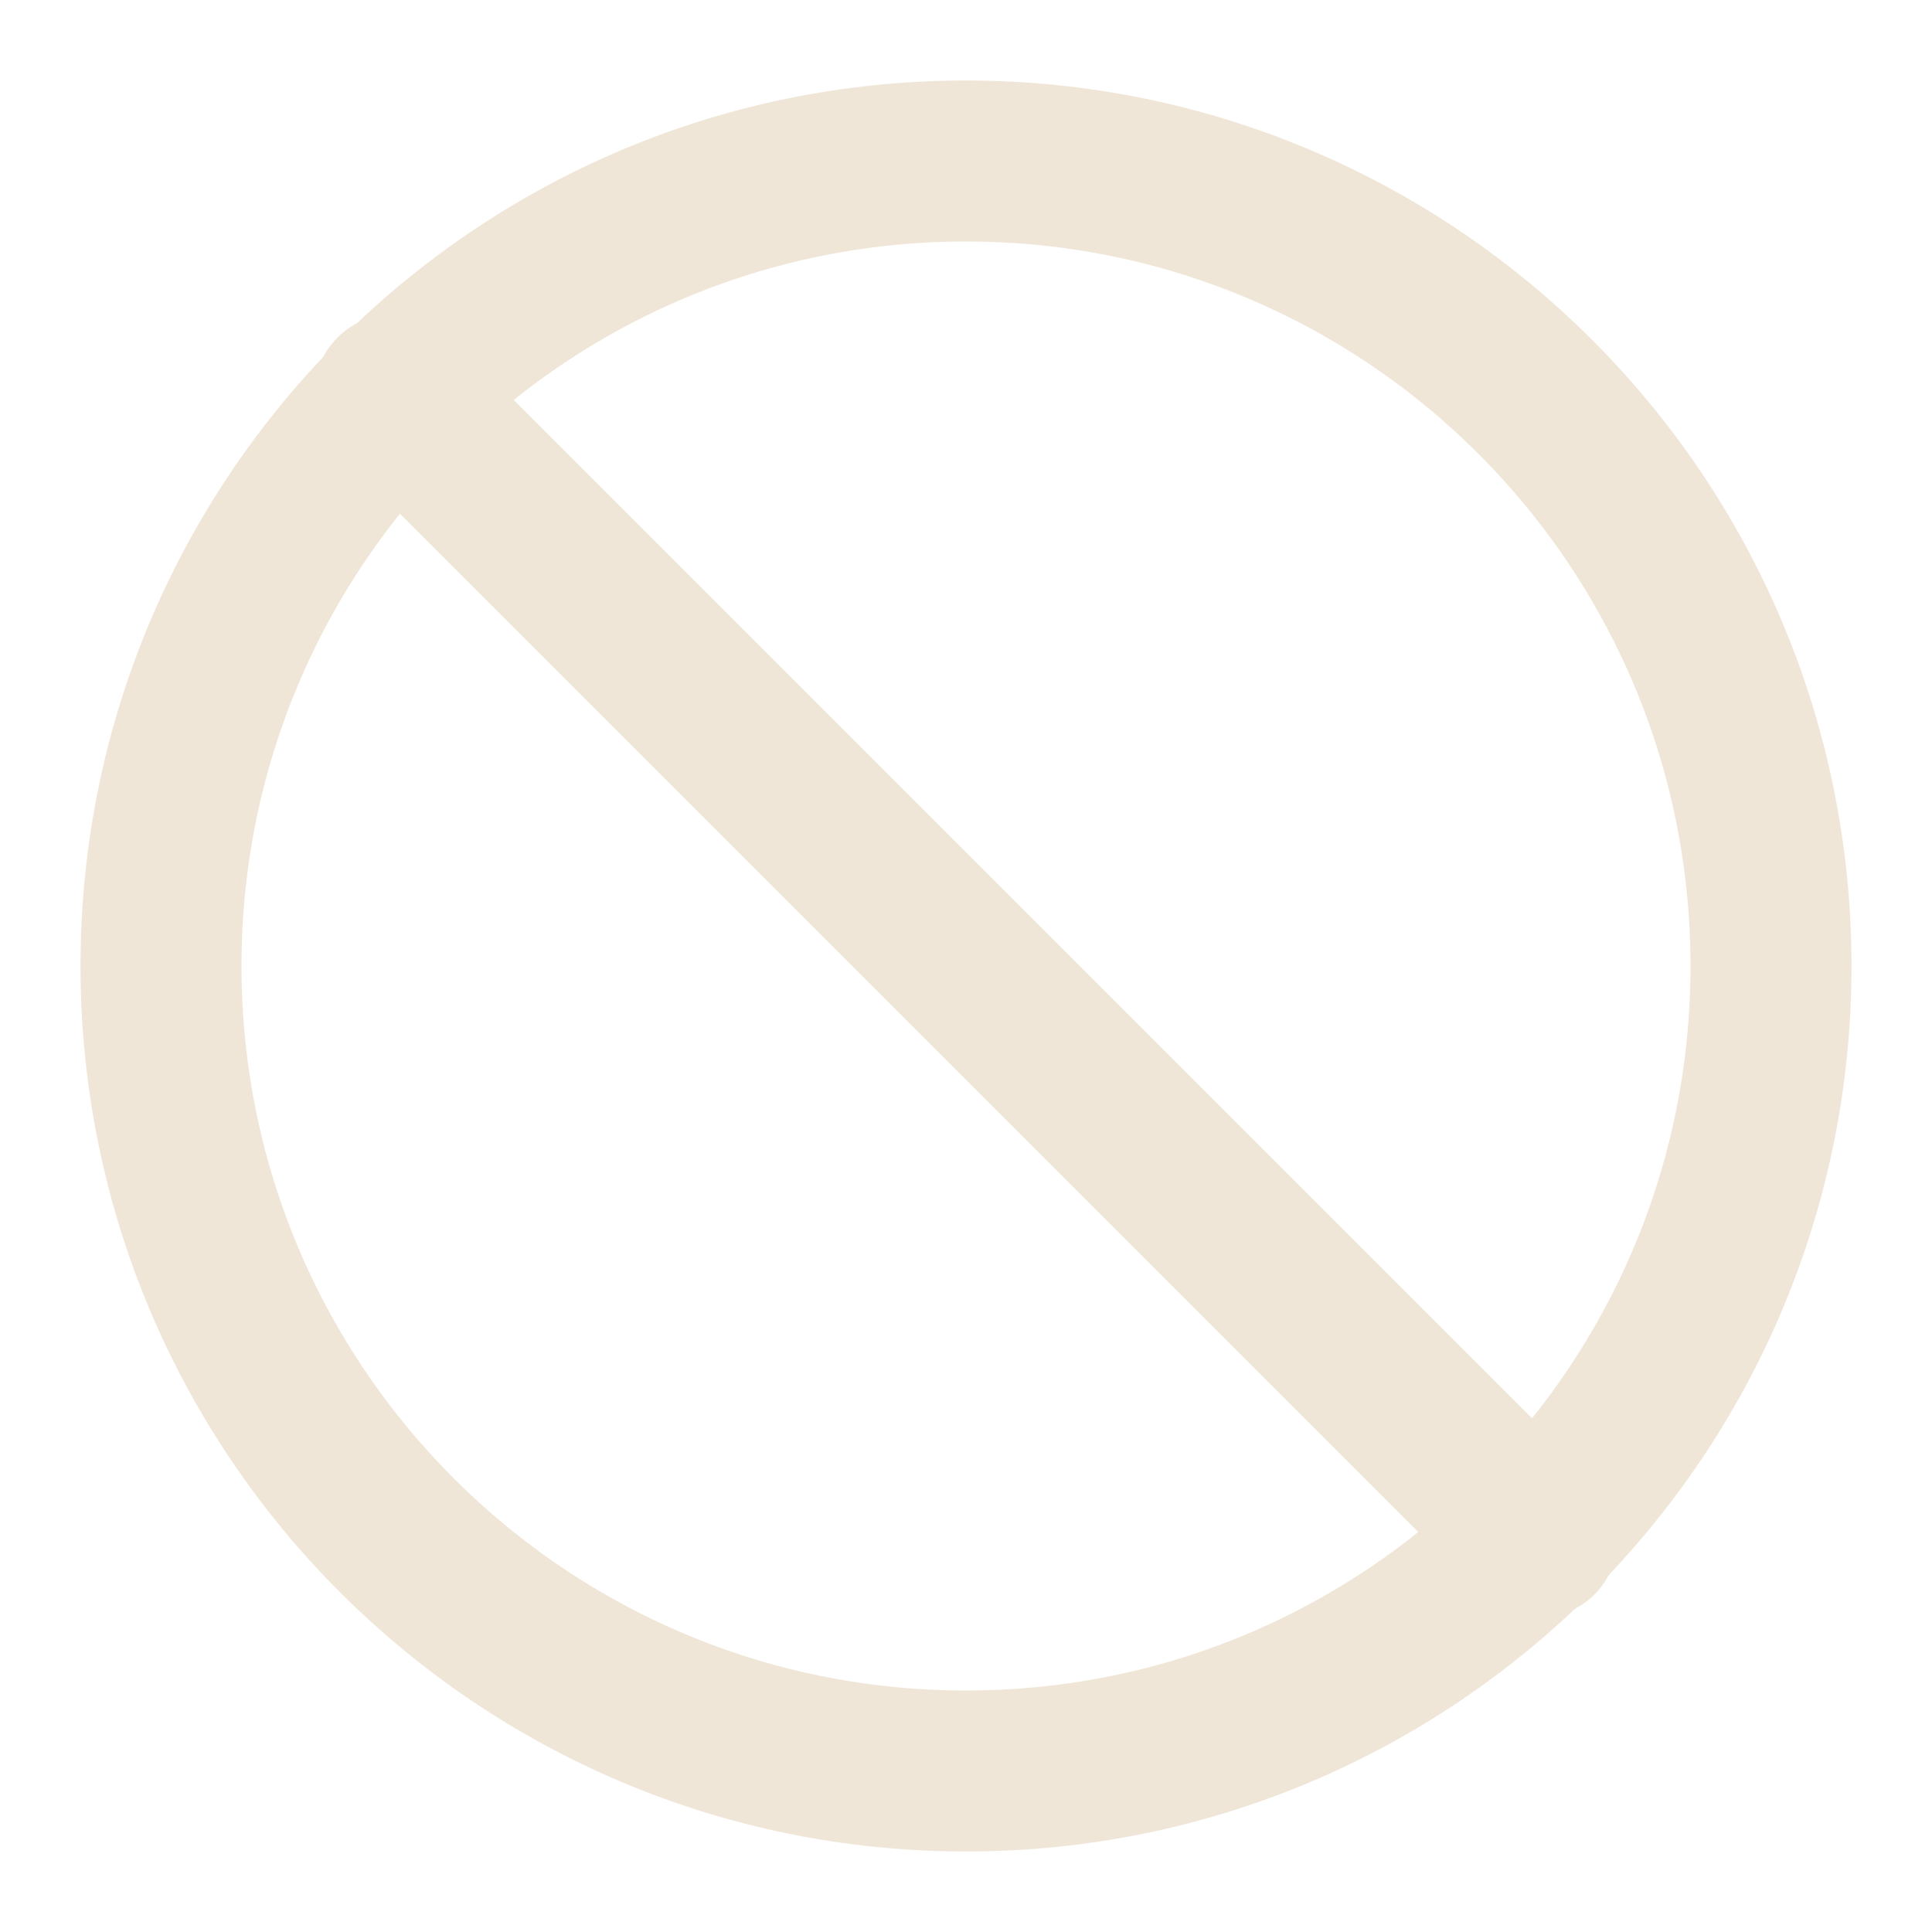
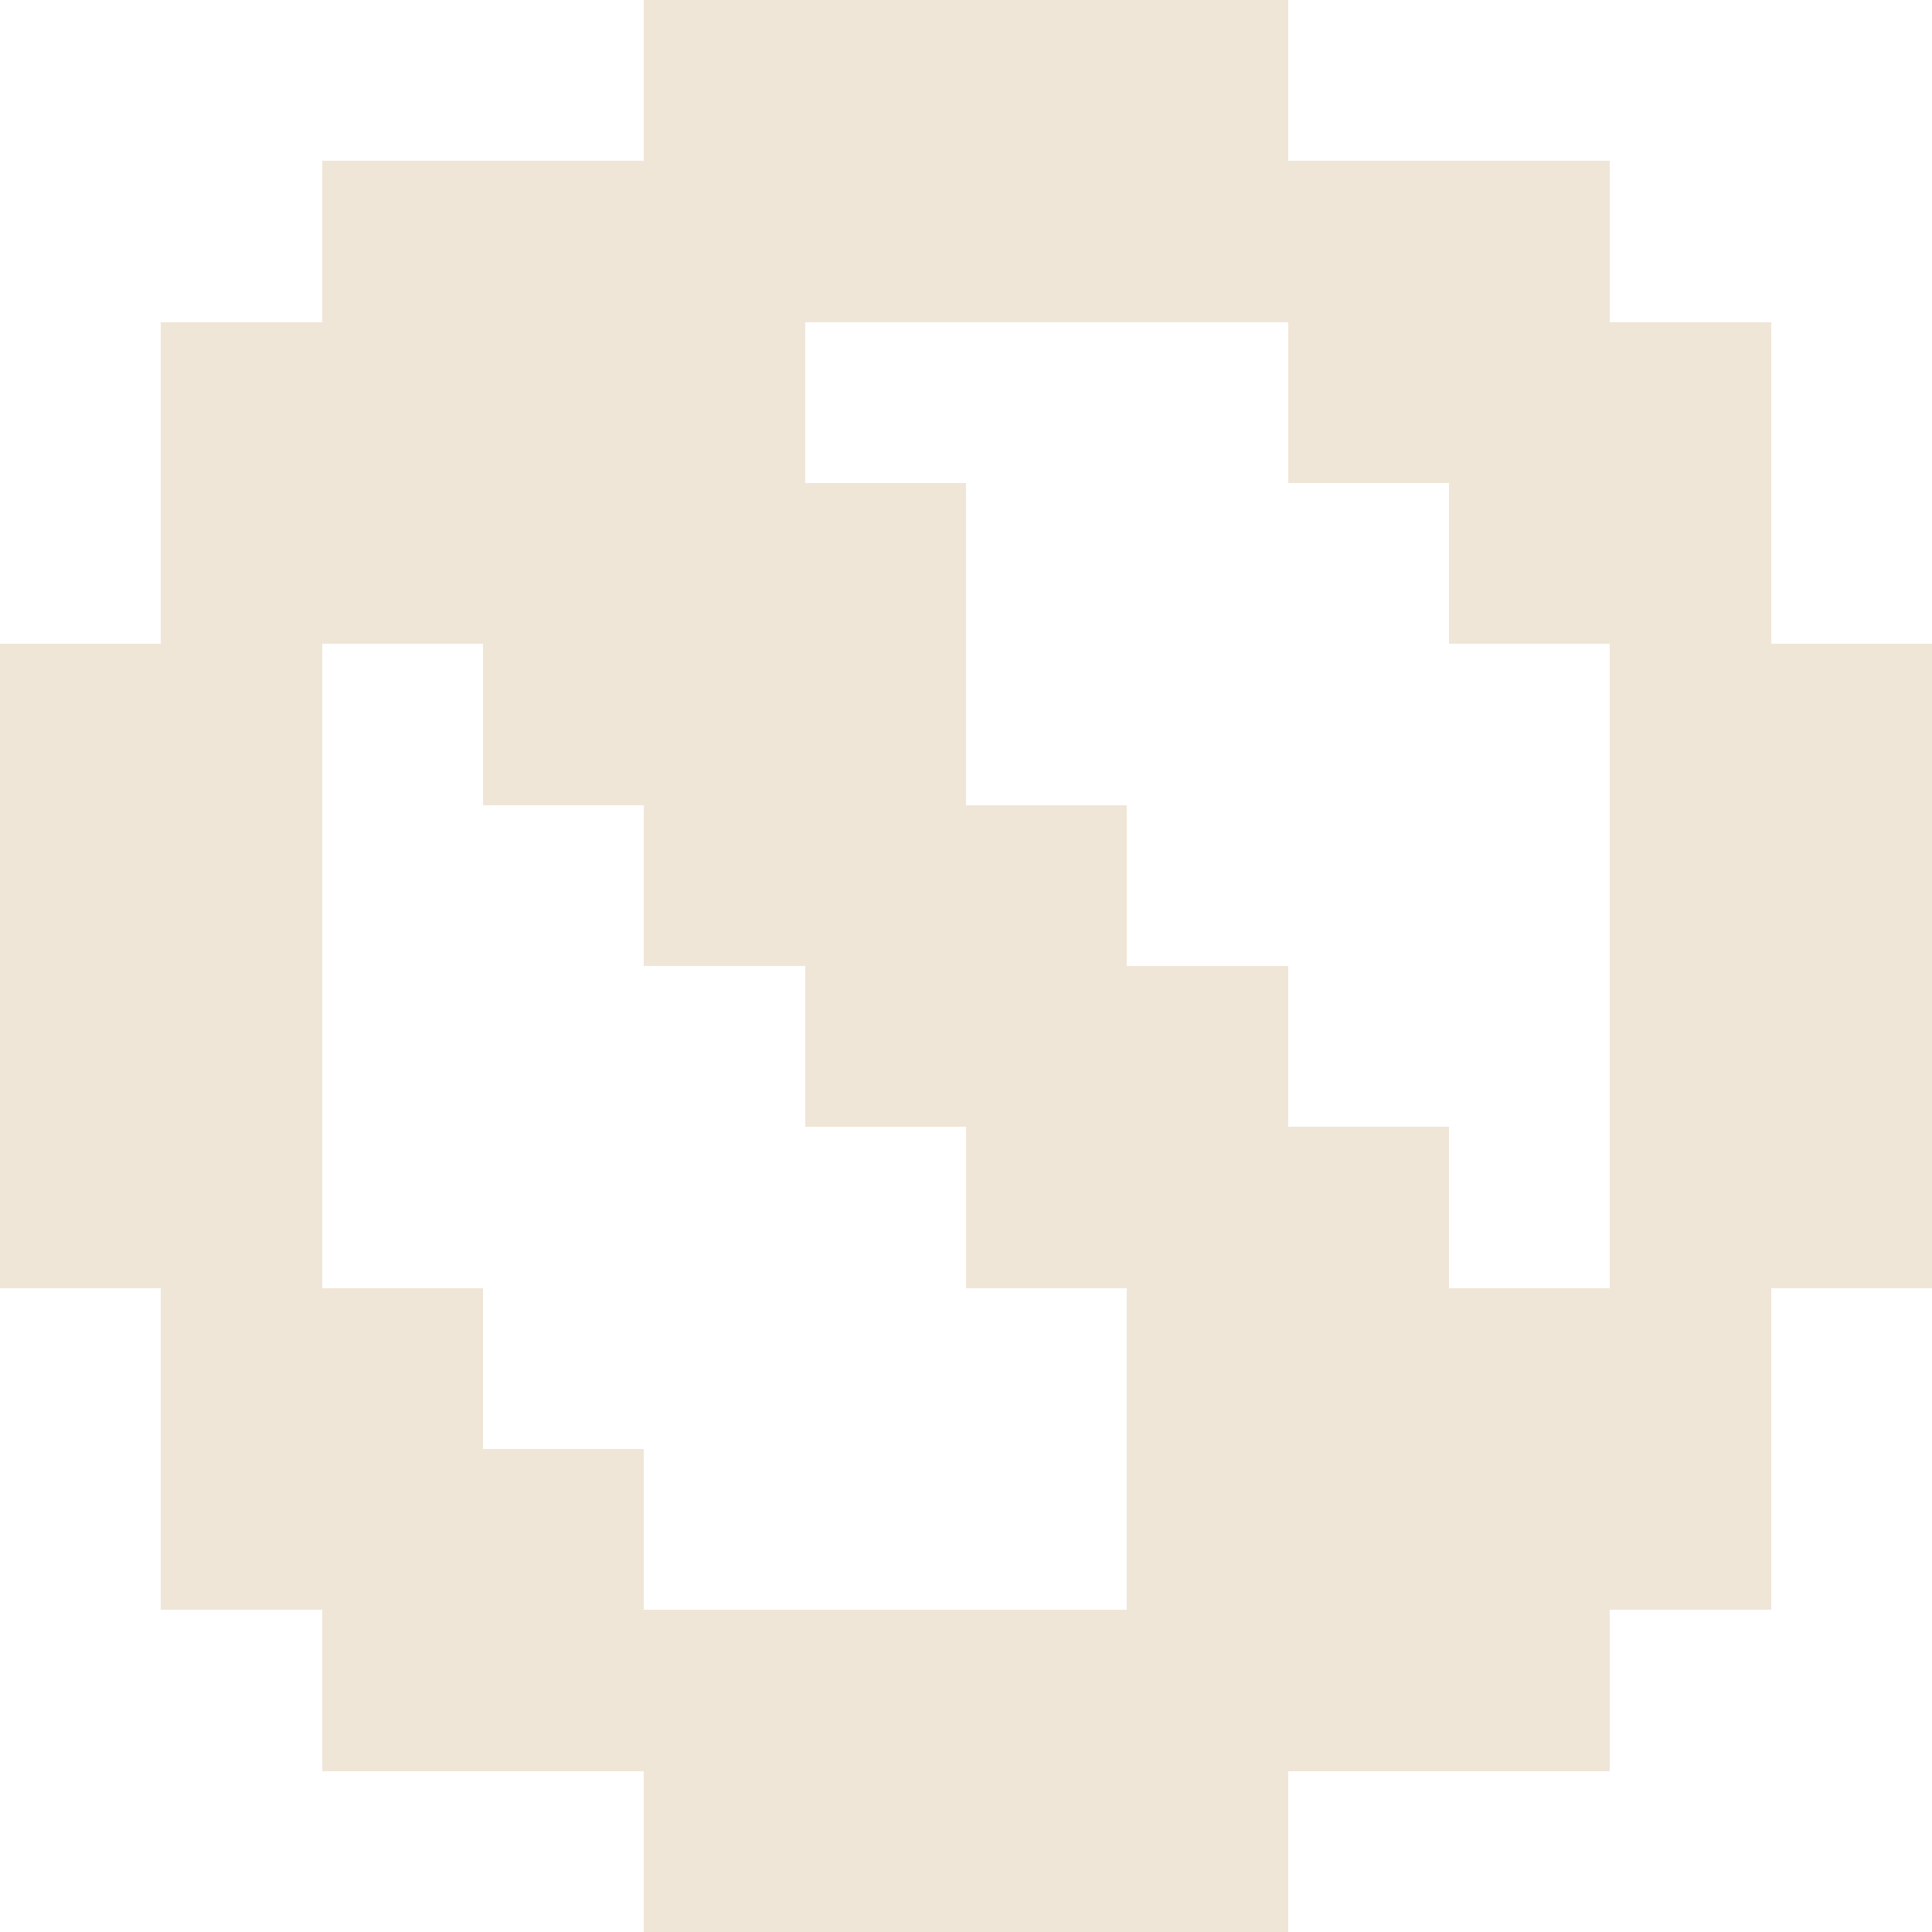
- <svg xmlns="http://www.w3.org/2000/svg" class="lucide lucide-ban" width="24" height="24" viewBox="0 0 24 24" fill="none" stroke="#f0e6d8" stroke-width="2" stroke-linecap="round" stroke-linejoin="round">
-   <circle cx="12" cy="12" r="10" />
-   <path d="m4.9 4.9 14.2 14.2" />
+ <svg xmlns="http://www.w3.org/2000/svg" version="1.1" width="24" height="24" viewBox="0 0 24 24" shape-rendering="crispEdges">
+   <path fill="#f0e6d8" d="M8 0h8v2h-8zM4 2h16v2h-16zM2 4h8v2h-8zM16 4h6v2h-6zM2 6h10v2h-10zM18 6h4v2h-4zM0 8h4v8h-4zM6 8h6v2h-6zM20 8h4v8h-4zM8 10h6v2h-6zM10 12h6v2h-6zM12 14h6v2h-6zM2 16h4v2h-4zM14 16h8v4h-8zM2 18h6v2h-6zM4 20h16v2h-16zM8 22h8v2h-8z" />
</svg>
